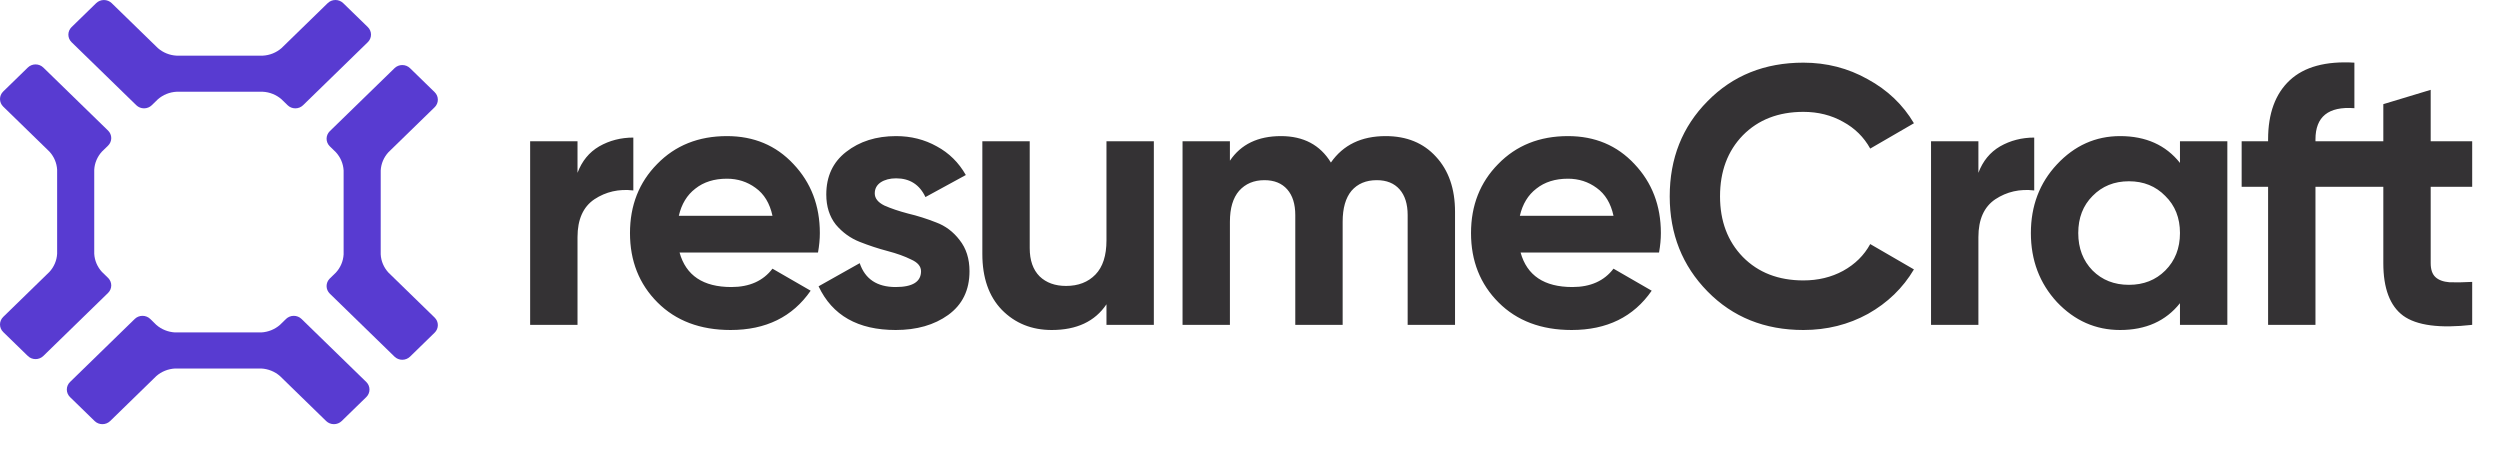
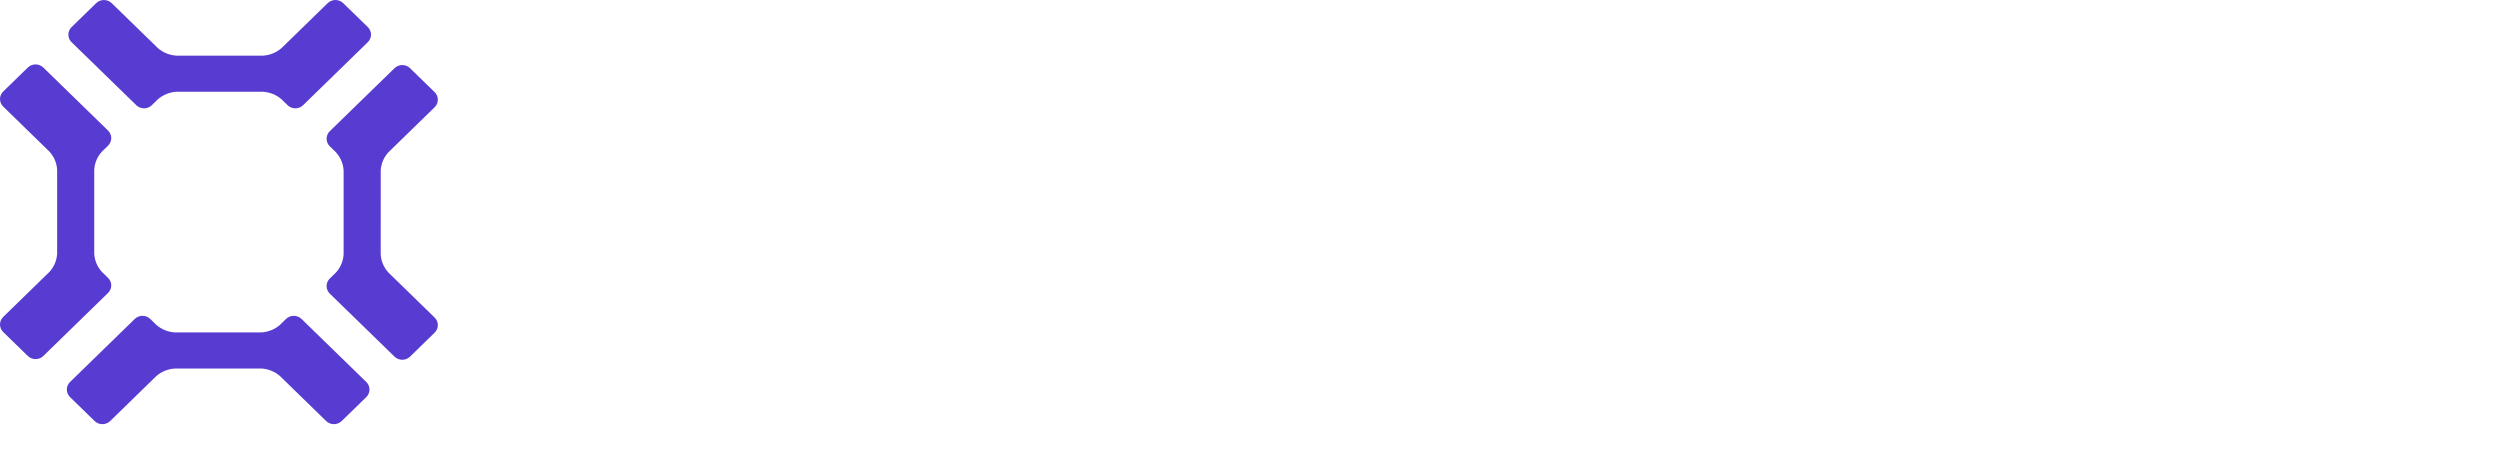
<svg xmlns="http://www.w3.org/2000/svg" width="177" height="32" viewBox="0 0 177 32" fill="none">
  <path d="M7.218 19.253C6.891 18.897 6.698 18.443 6.672 17.966V12.019C6.698 11.542 6.891 11.088 7.218 10.732L7.651 10.311C7.796 10.169 7.877 9.978 7.877 9.778C7.877 9.578 7.796 9.387 7.651 9.245L3.065 4.78C2.92 4.639 2.723 4.56 2.518 4.56C2.313 4.56 2.116 4.639 1.971 4.78L0.225 6.48C0.081 6.621 0 6.813 0 7.012C0 7.212 0.081 7.404 0.225 7.545L3.498 10.732C3.826 11.087 4.019 11.541 4.045 12.018V17.966C4.019 18.443 3.826 18.897 3.498 19.252L0.225 22.44C0.081 22.582 0 22.773 0 22.973C0 23.172 0.081 23.364 0.225 23.506L1.971 25.205C2.116 25.346 2.313 25.425 2.518 25.425C2.723 25.425 2.92 25.346 3.065 25.205L7.651 20.739C7.795 20.598 7.877 20.407 7.877 20.207C7.877 20.007 7.795 19.815 7.651 19.674L7.218 19.253Z" fill="#583BD1" />
  <path d="M19.819 23.003C19.454 23.321 18.988 23.509 18.498 23.536H12.391C11.901 23.509 11.434 23.321 11.068 23.003L10.637 22.581C10.491 22.44 10.294 22.361 10.089 22.361C9.884 22.361 9.687 22.44 9.541 22.581L4.957 27.046C4.812 27.188 4.731 27.379 4.731 27.579C4.731 27.779 4.812 27.971 4.957 28.113L6.702 29.812C6.848 29.953 7.044 30.031 7.25 30.031C7.455 30.031 7.651 29.953 7.797 29.812L11.069 26.624C11.435 26.305 11.901 26.118 12.391 26.091H18.5C18.989 26.117 19.456 26.305 19.821 26.624L23.094 29.812C23.24 29.953 23.436 30.031 23.642 30.031C23.846 30.031 24.043 29.953 24.189 29.812L25.934 28.113C26.079 27.971 26.16 27.779 26.16 27.579C26.16 27.379 26.079 27.188 25.934 27.046L21.346 22.58C21.201 22.44 21.004 22.361 20.799 22.361C20.594 22.361 20.397 22.44 20.252 22.58L19.819 23.003Z" fill="#583BD1" />
  <path d="M23.78 10.778C24.108 11.134 24.301 11.589 24.328 12.066V18.012C24.301 18.489 24.108 18.944 23.78 19.3L23.347 19.721C23.203 19.863 23.122 20.055 23.122 20.254C23.122 20.454 23.203 20.645 23.347 20.787L27.934 25.252C28.079 25.392 28.276 25.472 28.481 25.472C28.686 25.472 28.883 25.392 29.029 25.252L30.774 23.551C30.919 23.41 31 23.218 31 23.018C31 22.819 30.919 22.627 30.774 22.485L27.502 19.299C27.174 18.943 26.98 18.489 26.954 18.011L26.955 12.066C26.981 11.588 27.174 11.133 27.502 10.777L30.774 7.591C30.919 7.45 31 7.258 31 7.059C31 6.859 30.919 6.667 30.774 6.526L29.029 4.826C28.957 4.756 28.871 4.7 28.777 4.662C28.683 4.625 28.583 4.605 28.481 4.605C28.38 4.605 28.279 4.625 28.185 4.662C28.091 4.7 28.006 4.756 27.934 4.826L23.347 9.29C23.203 9.432 23.122 9.623 23.122 9.823C23.122 10.023 23.203 10.214 23.347 10.356L23.78 10.778Z" fill="#583BD1" />
  <path d="M11.179 7.028C11.544 6.709 12.011 6.521 12.501 6.496H18.608C19.098 6.522 19.564 6.71 19.929 7.028L20.363 7.45C20.434 7.52 20.52 7.576 20.614 7.614C20.707 7.651 20.808 7.671 20.91 7.671C21.011 7.671 21.112 7.651 21.206 7.614C21.299 7.576 21.385 7.52 21.457 7.45L26.042 2.985C26.187 2.843 26.268 2.651 26.268 2.451C26.268 2.252 26.187 2.06 26.042 1.918L24.297 0.221C24.152 0.079 23.955 0 23.75 0C23.544 0 23.347 0.079 23.202 0.221L19.93 3.407C19.564 3.726 19.098 3.914 18.608 3.94H12.501C12.011 3.914 11.544 3.726 11.179 3.407L7.906 0.221C7.761 0.08 7.564 0.001 7.359 0.001C7.154 0.001 6.957 0.08 6.811 0.221L5.066 1.92C4.921 2.062 4.84 2.254 4.84 2.453C4.84 2.653 4.921 2.845 5.066 2.987L9.651 7.45C9.796 7.591 9.993 7.671 10.198 7.671C10.404 7.671 10.601 7.591 10.746 7.45L11.179 7.028Z" fill="#583BD1" />
-   <path d="M40.888 12.236C41.2 11.404 41.711 10.78 42.422 10.364C43.15 9.948 43.956 9.74 44.84 9.74V13.484C43.817 13.363 42.899 13.571 42.084 14.108C41.287 14.645 40.888 15.538 40.888 16.786V23H37.534V10H40.888V12.236ZM48.113 17.878C48.564 19.507 49.786 20.322 51.779 20.322C53.062 20.322 54.032 19.889 54.691 19.022L57.395 20.582C56.112 22.437 54.223 23.364 51.727 23.364C49.578 23.364 47.853 22.714 46.553 21.414C45.253 20.114 44.603 18.476 44.603 16.5C44.603 14.541 45.245 12.912 46.527 11.612C47.81 10.295 49.456 9.636 51.467 9.636C53.374 9.636 54.943 10.295 56.173 11.612C57.421 12.929 58.045 14.559 58.045 16.5C58.045 16.933 58.002 17.393 57.915 17.878H48.113ZM48.061 15.278H54.691C54.501 14.394 54.102 13.735 53.495 13.302C52.906 12.869 52.23 12.652 51.467 12.652C50.566 12.652 49.821 12.886 49.231 13.354C48.642 13.805 48.252 14.446 48.061 15.278ZM61.933 13.692C61.933 14.039 62.158 14.325 62.609 14.55C63.077 14.758 63.64 14.949 64.299 15.122C64.957 15.278 65.616 15.486 66.275 15.746C66.933 15.989 67.488 16.405 67.939 16.994C68.407 17.583 68.641 18.32 68.641 19.204C68.641 20.539 68.138 21.57 67.133 22.298C66.145 23.009 64.905 23.364 63.415 23.364C60.745 23.364 58.925 22.333 57.955 20.27L60.867 18.632C61.248 19.759 62.097 20.322 63.415 20.322C64.611 20.322 65.209 19.949 65.209 19.204C65.209 18.857 64.975 18.58 64.507 18.372C64.056 18.147 63.501 17.947 62.843 17.774C62.184 17.601 61.525 17.384 60.867 17.124C60.208 16.864 59.645 16.457 59.177 15.902C58.726 15.33 58.501 14.619 58.501 13.77C58.501 12.487 58.969 11.482 59.905 10.754C60.858 10.009 62.037 9.636 63.441 9.636C64.498 9.636 65.46 9.879 66.327 10.364C67.193 10.832 67.878 11.508 68.381 12.392L65.521 13.952C65.105 13.068 64.411 12.626 63.441 12.626C63.007 12.626 62.643 12.721 62.349 12.912C62.071 13.103 61.933 13.363 61.933 13.692ZM78.338 10H81.692V23H78.338V21.544C77.523 22.757 76.232 23.364 74.464 23.364C73.042 23.364 71.864 22.887 70.928 21.934C70.009 20.981 69.55 19.663 69.55 17.982V10H72.904V17.566C72.904 18.433 73.138 19.1 73.606 19.568C74.074 20.019 74.698 20.244 75.478 20.244C76.344 20.244 77.038 19.975 77.558 19.438C78.078 18.901 78.338 18.095 78.338 17.02V10ZM98.102 9.636C99.592 9.636 100.78 10.121 101.664 11.092C102.565 12.063 103.016 13.363 103.016 14.992V23H99.662V15.226C99.662 14.446 99.471 13.839 99.09 13.406C98.708 12.973 98.171 12.756 97.478 12.756C96.715 12.756 96.117 13.007 95.684 13.51C95.268 14.013 95.06 14.741 95.06 15.694V23H91.706V15.226C91.706 14.446 91.515 13.839 91.134 13.406C90.752 12.973 90.215 12.756 89.522 12.756C88.776 12.756 88.178 13.007 87.728 13.51C87.294 14.013 87.078 14.741 87.078 15.694V23H83.724V10H87.078V11.378C87.858 10.217 89.062 9.636 90.692 9.636C92.286 9.636 93.465 10.26 94.228 11.508C95.094 10.26 96.386 9.636 98.102 9.636ZM107.658 17.878C108.109 19.507 109.331 20.322 111.324 20.322C112.607 20.322 113.578 19.889 114.236 19.022L116.94 20.582C115.658 22.437 113.768 23.364 111.272 23.364C109.123 23.364 107.398 22.714 106.098 21.414C104.798 20.114 104.148 18.476 104.148 16.5C104.148 14.541 104.79 12.912 106.072 11.612C107.355 10.295 109.002 9.636 111.012 9.636C112.919 9.636 114.488 10.295 115.718 11.612C116.966 12.929 117.59 14.559 117.59 16.5C117.59 16.933 117.547 17.393 117.46 17.878H107.658ZM107.606 15.278H114.236C114.046 14.394 113.647 13.735 113.04 13.302C112.451 12.869 111.775 12.652 111.012 12.652C110.111 12.652 109.366 12.886 108.776 13.354C108.187 13.805 107.797 14.446 107.606 15.278ZM127.68 23.364C124.941 23.364 122.679 22.454 120.894 20.634C119.108 18.814 118.216 16.569 118.216 13.9C118.216 11.213 119.108 8.969 120.894 7.166C122.679 5.346 124.941 4.436 127.68 4.436C129.326 4.436 130.843 4.826 132.23 5.606C133.634 6.369 134.726 7.409 135.506 8.726L132.412 10.52C131.961 9.705 131.32 9.073 130.488 8.622C129.656 8.154 128.72 7.92 127.68 7.92C125.912 7.92 124.482 8.475 123.39 9.584C122.315 10.693 121.778 12.132 121.778 13.9C121.778 15.651 122.315 17.081 123.39 18.19C124.482 19.299 125.912 19.854 127.68 19.854C128.72 19.854 129.656 19.629 130.488 19.178C131.337 18.71 131.978 18.077 132.412 17.28L135.506 19.074C134.726 20.391 133.642 21.44 132.256 22.22C130.869 22.983 129.344 23.364 127.68 23.364ZM140.071 12.236C140.383 11.404 140.894 10.78 141.605 10.364C142.333 9.948 143.139 9.74 144.023 9.74V13.484C143 13.363 142.082 13.571 141.267 14.108C140.47 14.645 140.071 15.538 140.071 16.786V23H136.717V10H140.071V12.236ZM154.342 10H157.696V23H154.342V21.466C153.337 22.731 151.924 23.364 150.104 23.364C148.371 23.364 146.88 22.705 145.632 21.388C144.401 20.053 143.786 18.424 143.786 16.5C143.786 14.576 144.401 12.955 145.632 11.638C146.88 10.303 148.371 9.636 150.104 9.636C151.924 9.636 153.337 10.269 154.342 11.534V10ZM148.154 19.152C148.83 19.828 149.688 20.166 150.728 20.166C151.768 20.166 152.626 19.828 153.302 19.152C153.995 18.459 154.342 17.575 154.342 16.5C154.342 15.425 153.995 14.55 153.302 13.874C152.626 13.181 151.768 12.834 150.728 12.834C149.688 12.834 148.83 13.181 148.154 13.874C147.478 14.55 147.14 15.425 147.14 16.5C147.14 17.575 147.478 18.459 148.154 19.152ZM166.691 7.66C164.854 7.521 163.935 8.258 163.935 9.87V10H166.691V13.224H163.935V23H160.581V13.224H158.709V10H160.581V9.87C160.581 8.033 161.093 6.637 162.115 5.684C163.138 4.731 164.663 4.315 166.691 4.436V7.66ZM175.031 13.224H172.093V18.632C172.093 19.083 172.206 19.412 172.431 19.62C172.656 19.828 172.986 19.949 173.419 19.984C173.852 20.001 174.39 19.993 175.031 19.958V23C172.726 23.26 171.096 23.043 170.143 22.35C169.207 21.657 168.739 20.417 168.739 18.632V13.224H166.477V10H168.739V7.374L172.093 6.36V10H175.031V13.224Z" fill="#343234" />
</svg>
